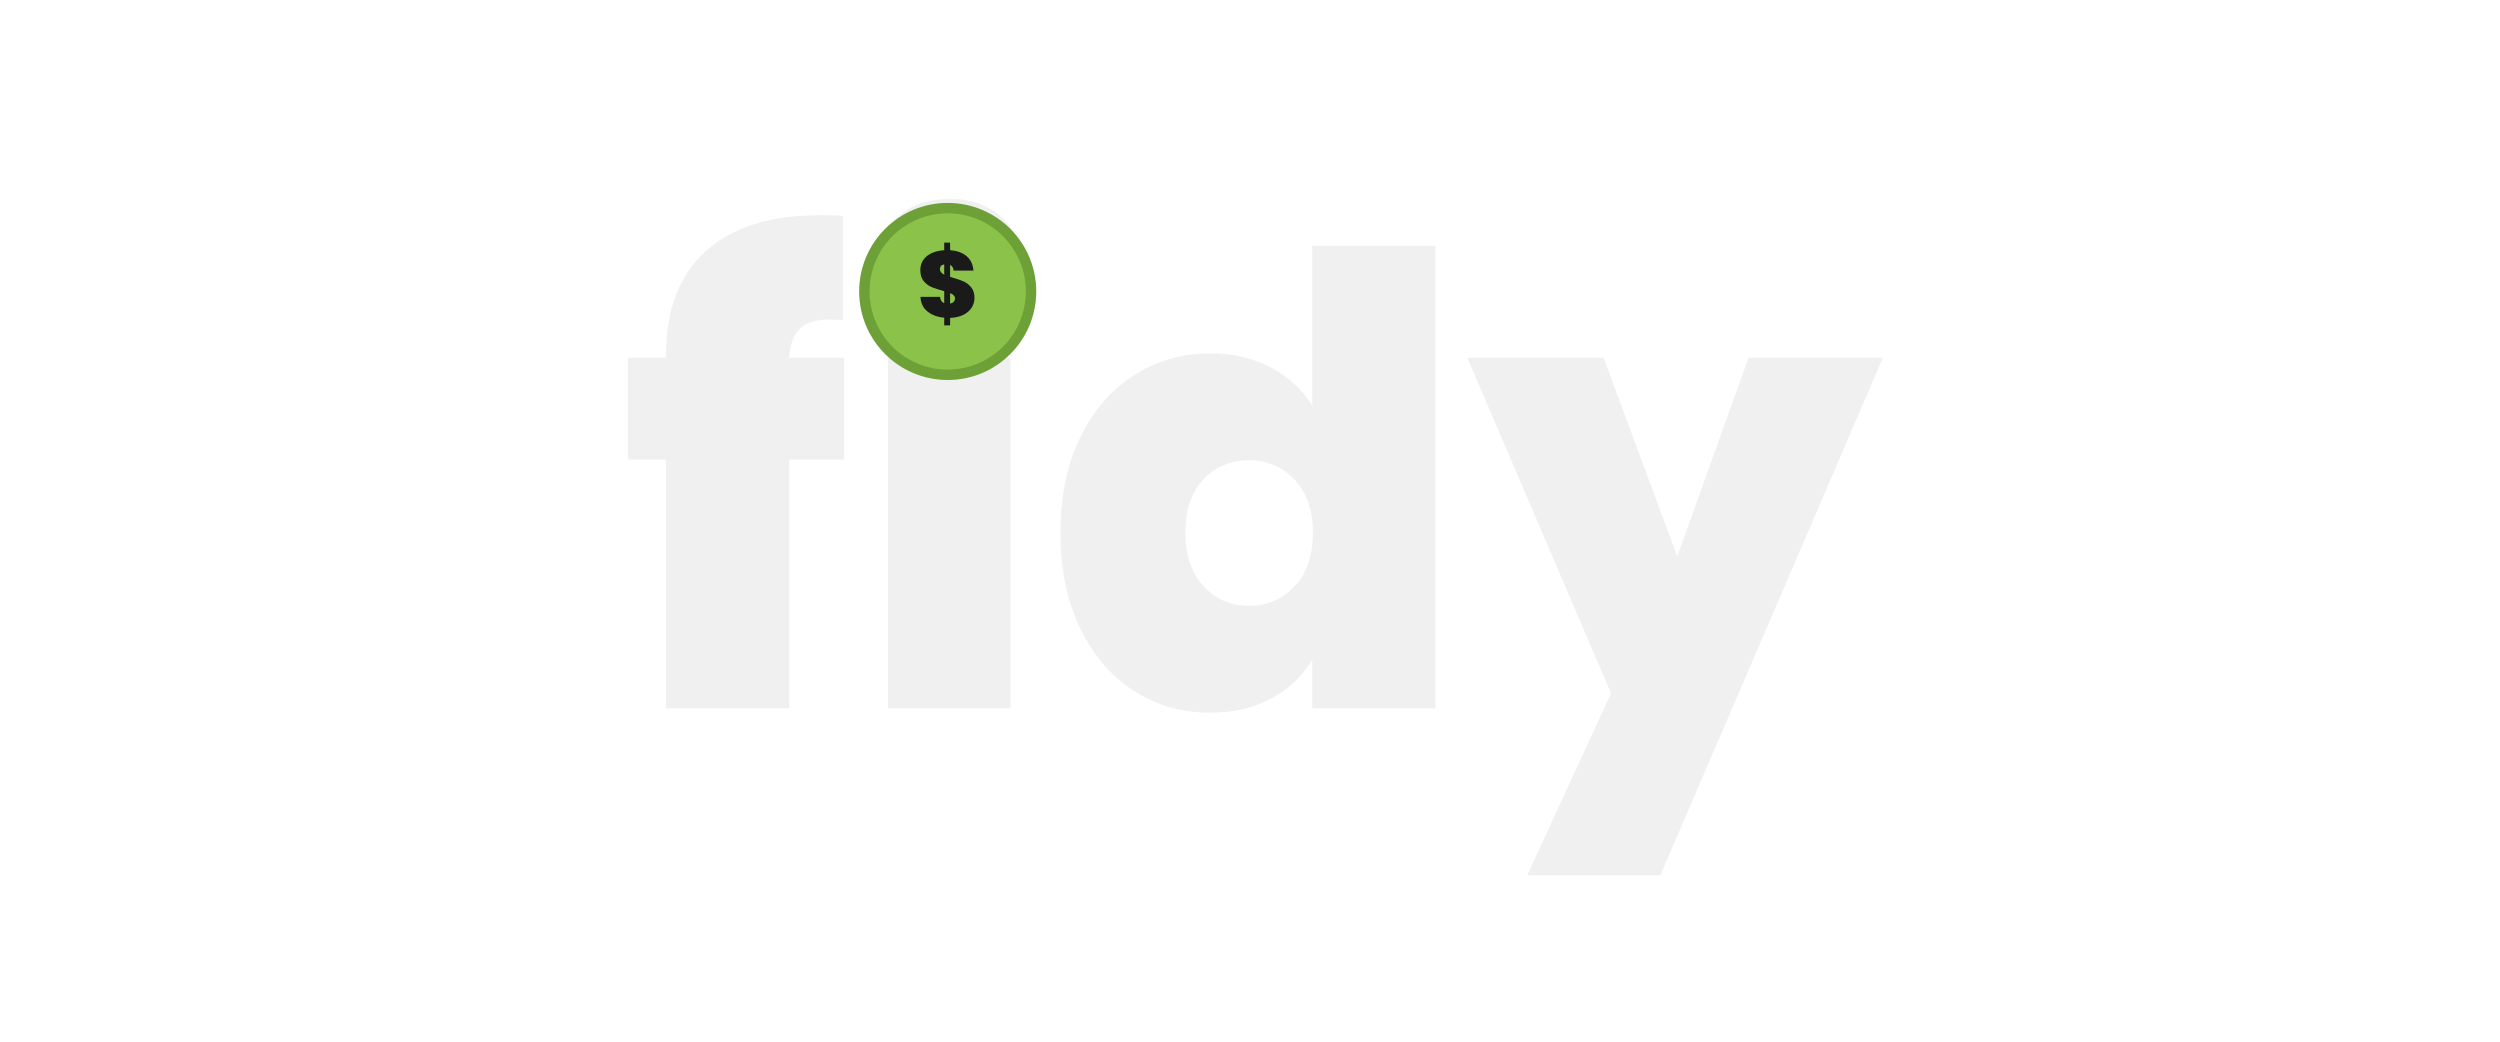
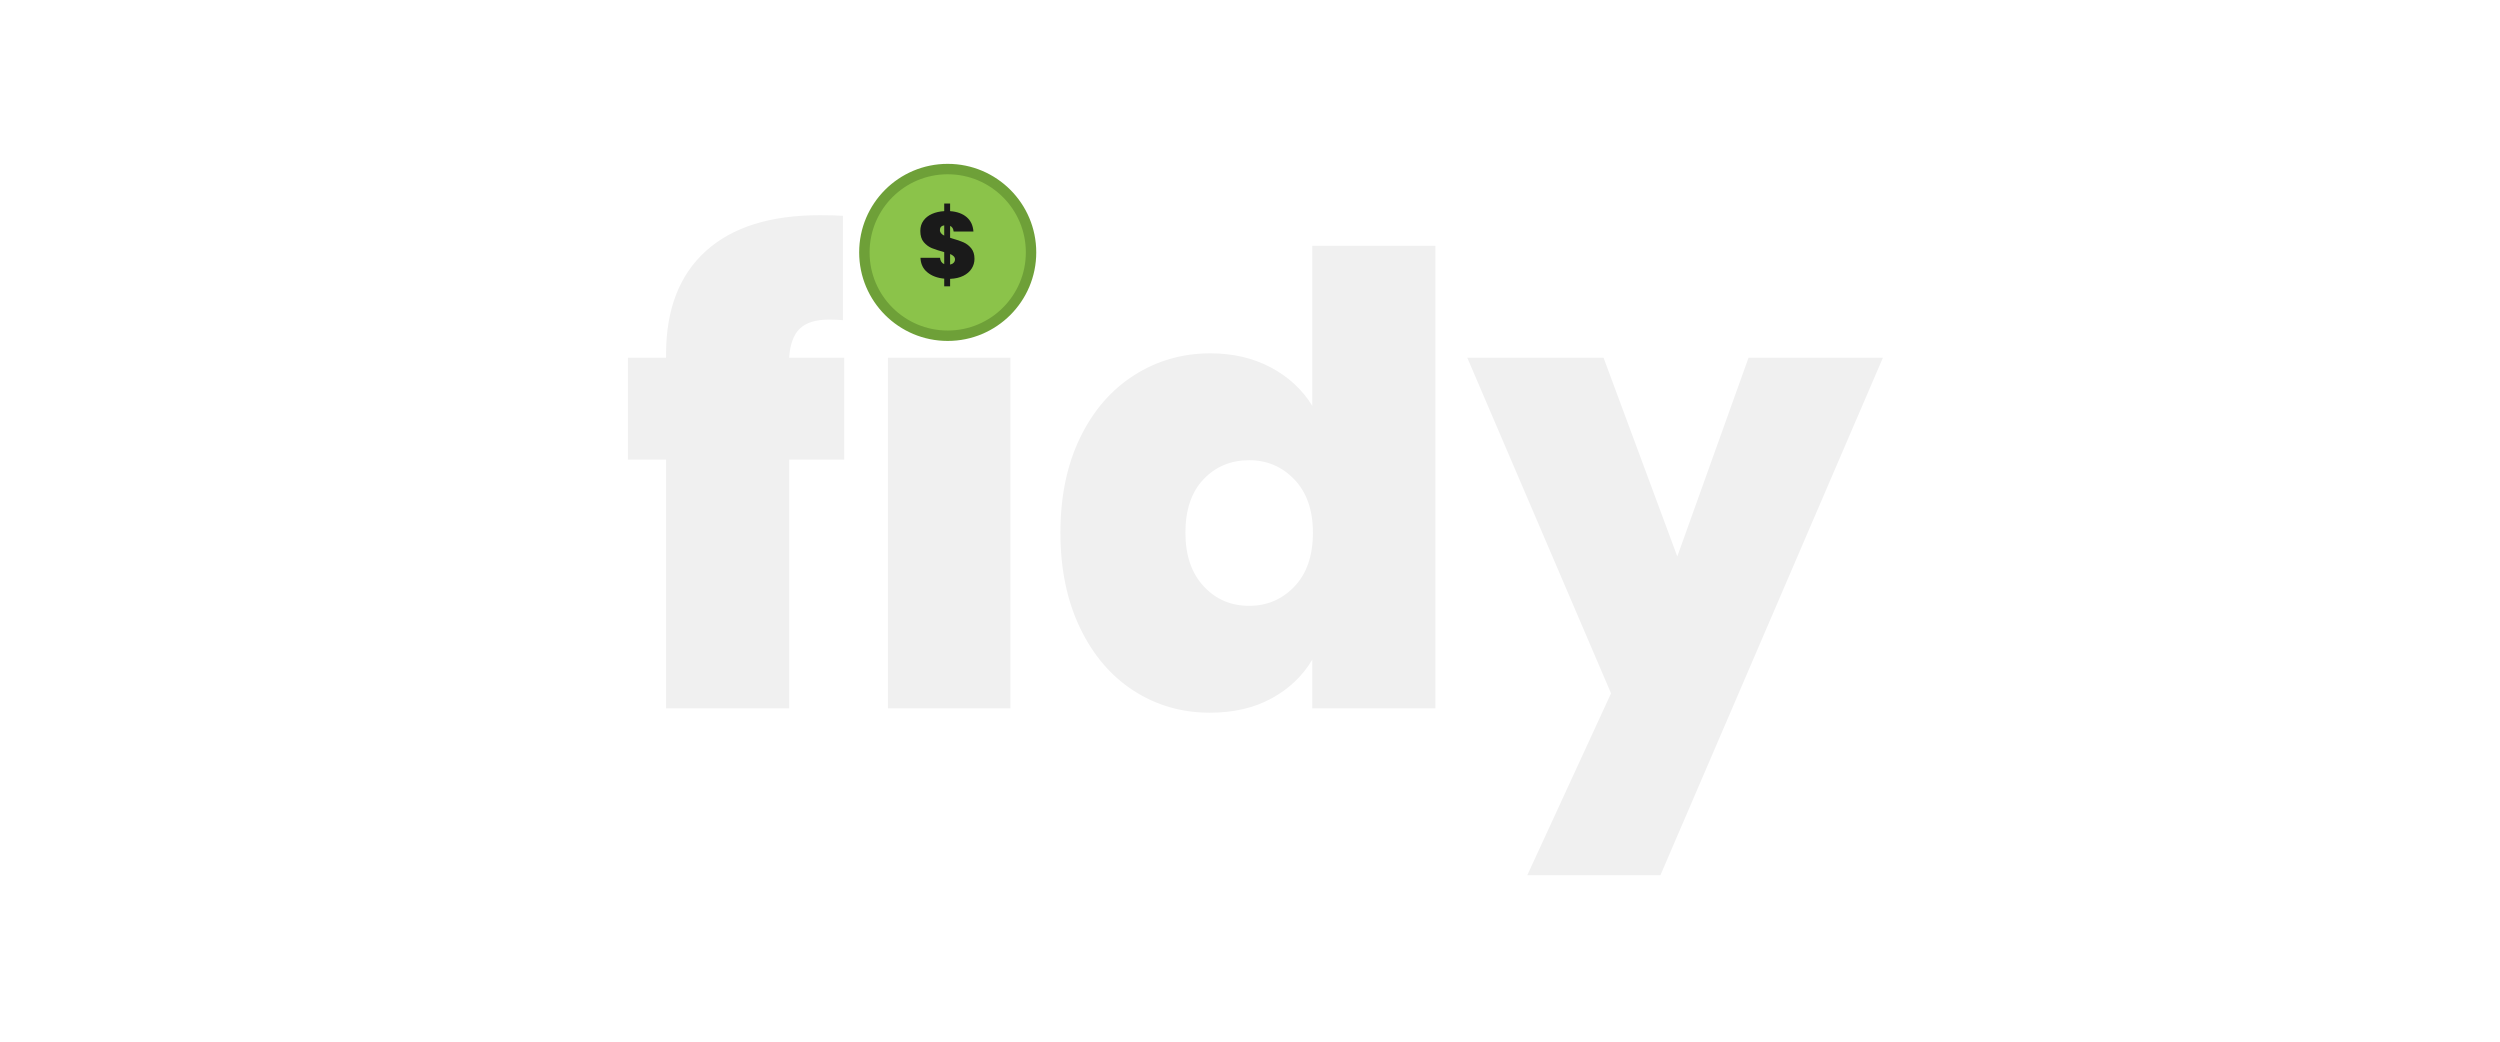
<svg xmlns="http://www.w3.org/2000/svg" viewBox="0 0 480 200" role="img" aria-label="Fidy logo">
  <path d="M162.08 68.68L162.08 88.24L151.52 88.24L151.52 136L127.88 136L127.88 88.24L120.56 88.24L120.56 68.68L127.88 68.68L127.88 68.08Q127.88 55.12 135.50 48.22Q143.12 41.32 157.40 41.32L157.40 41.32Q160.28 41.32 161.84 41.44L161.84 41.44L161.84 61.48Q160.88 61.36 159.20 61.36L159.20 61.36Q155.36 61.36 153.56 63.10Q151.76 64.84 151.52 68.68L151.52 68.68L162.08 68.68ZM182.36 62.44Q176.12 62.44 172.34 59.02Q168.56 55.60 168.56 50.44L168.56 50.44Q168.56 45.16 172.34 41.68Q176.12 38.20 182.36 38.20L182.36 38.20Q188.48 38.20 192.26 41.68Q196.04 45.16 196.04 50.44L196.04 50.44Q196.04 55.60 192.26 59.02Q188.48 62.44 182.36 62.44L182.36 62.44ZM170.48 68.68L194 68.68L194 136L170.48 136L170.48 68.68ZM203.60 102.28Q203.60 91.84 207.38 84.04Q211.16 76.24 217.76 72.04Q224.36 67.84 232.40 67.84L232.40 67.84Q238.88 67.84 243.98 70.54Q249.08 73.24 251.96 77.92L251.96 77.92L251.96 47.20L275.60 47.20L275.60 136L251.96 136L251.96 126.64Q249.20 131.32 244.16 134.08Q239.12 136.84 232.28 136.84L232.28 136.84Q224.24 136.84 217.70 132.64Q211.16 128.44 207.38 120.58Q203.60 112.72 203.60 102.28L203.60 102.28ZM252.08 102.28Q252.08 95.80 248.54 92.08Q245 88.36 239.84 88.36L239.84 88.36Q234.56 88.36 231.08 92.02Q227.60 95.68 227.60 102.28L227.60 102.28Q227.60 108.76 231.08 112.54Q234.56 116.32 239.84 116.32L239.84 116.32Q245 116.32 248.54 112.60Q252.08 108.88 252.08 102.28L252.08 102.28ZM335.72 68.68L361.52 68.68L318.80 168.04L293.24 168.04L309.32 133.12L281.72 68.68L307.88 68.68L322.04 106.84L335.72 68.68Z" fill="#F0F0F0" />
-   <circle cx="181.96" cy="55.96" r="16" fill="#8BC34A" stroke="#6EA038" stroke-width="2" />
-   <path d="M187.10 57.20Q187.10 58.23 186.55 59.08Q186.00 59.94 184.95 60.46Q183.90 60.98 182.42 61.04L182.42 61.04L182.42 62.48L181.29 62.48L181.29 61Q179.31 60.82 178.06 59.79Q176.80 58.77 176.73 57.00L176.73 57.00L180.49 57.00Q180.57 57.92 181.29 58.21L181.29 58.21L181.29 55.91Q179.77 55.49 178.91 55.14Q178.05 54.79 177.37 54.00Q176.70 53.21 176.70 51.84L176.70 51.84Q176.70 50.70 177.30 49.87Q177.90 49.03 178.95 48.57Q179.99 48.11 181.29 48.04L181.29 48.04L181.29 46.58L182.42 46.58L182.42 48.04Q184.42 48.18 185.60 49.19Q186.78 50.20 186.90 51.96L186.90 51.96L183.10 51.96Q183.03 51.14 182.42 50.87L182.42 50.87L182.42 53.15L182.87 53.30Q184.17 53.66 185.02 54.04Q185.88 54.43 186.49 55.19Q187.10 55.96 187.10 57.20L187.10 57.20ZM180.46 51.68Q180.46 52.32 181.29 52.74L181.29 52.74L181.29 50.76Q180.46 50.90 180.46 51.68L180.46 51.68ZM182.42 58.30Q182.85 58.21 183.10 57.95Q183.36 57.69 183.36 57.29L183.36 57.29Q183.36 56.66 182.42 56.27L182.42 56.27L182.42 58.30Z" fill="#1A1A1A" />
+   <g transform="translate(0,-7.5)">
+     <circle cx="181.96" cy="55.96" r="16" fill="#8BC34A" stroke="#6EA038" stroke-width="2" />
+     <path d="M187.10 57.20Q187.10 58.23 186.55 59.08Q186.00 59.94 184.95 60.46Q183.90 60.98 182.42 61.04L182.42 61.04L182.42 62.48L181.29 62.48L181.29 61Q179.31 60.82 178.06 59.79Q176.80 58.77 176.73 57.00L176.73 57.00L180.49 57.00Q180.57 57.92 181.29 58.21L181.29 58.21L181.29 55.91Q179.77 55.49 178.91 55.14Q178.05 54.79 177.37 54.00Q176.70 53.21 176.70 51.84L176.70 51.84Q176.70 50.70 177.30 49.87Q177.90 49.03 178.95 48.57Q179.99 48.11 181.29 48.04L181.29 48.04L181.29 46.58L182.42 46.58L182.42 48.04Q184.42 48.18 185.60 49.19Q186.78 50.20 186.90 51.96L186.90 51.96L183.10 51.96Q183.03 51.14 182.42 50.87L182.42 50.87L182.42 53.15L182.87 53.30Q184.17 53.66 185.02 54.04Q185.88 54.43 186.49 55.19Q187.10 55.96 187.10 57.20L187.10 57.20ZM180.46 51.68Q180.46 52.32 181.29 52.74L181.29 52.74L181.29 50.76Q180.46 50.90 180.46 51.68L180.46 51.68ZM182.42 58.30Q182.85 58.21 183.10 57.95Q183.36 57.69 183.36 57.29L183.36 57.29Q183.36 56.66 182.42 56.27L182.42 56.27L182.42 58.30Z" fill="#1A1A1A" />
+   </g>
</svg>
